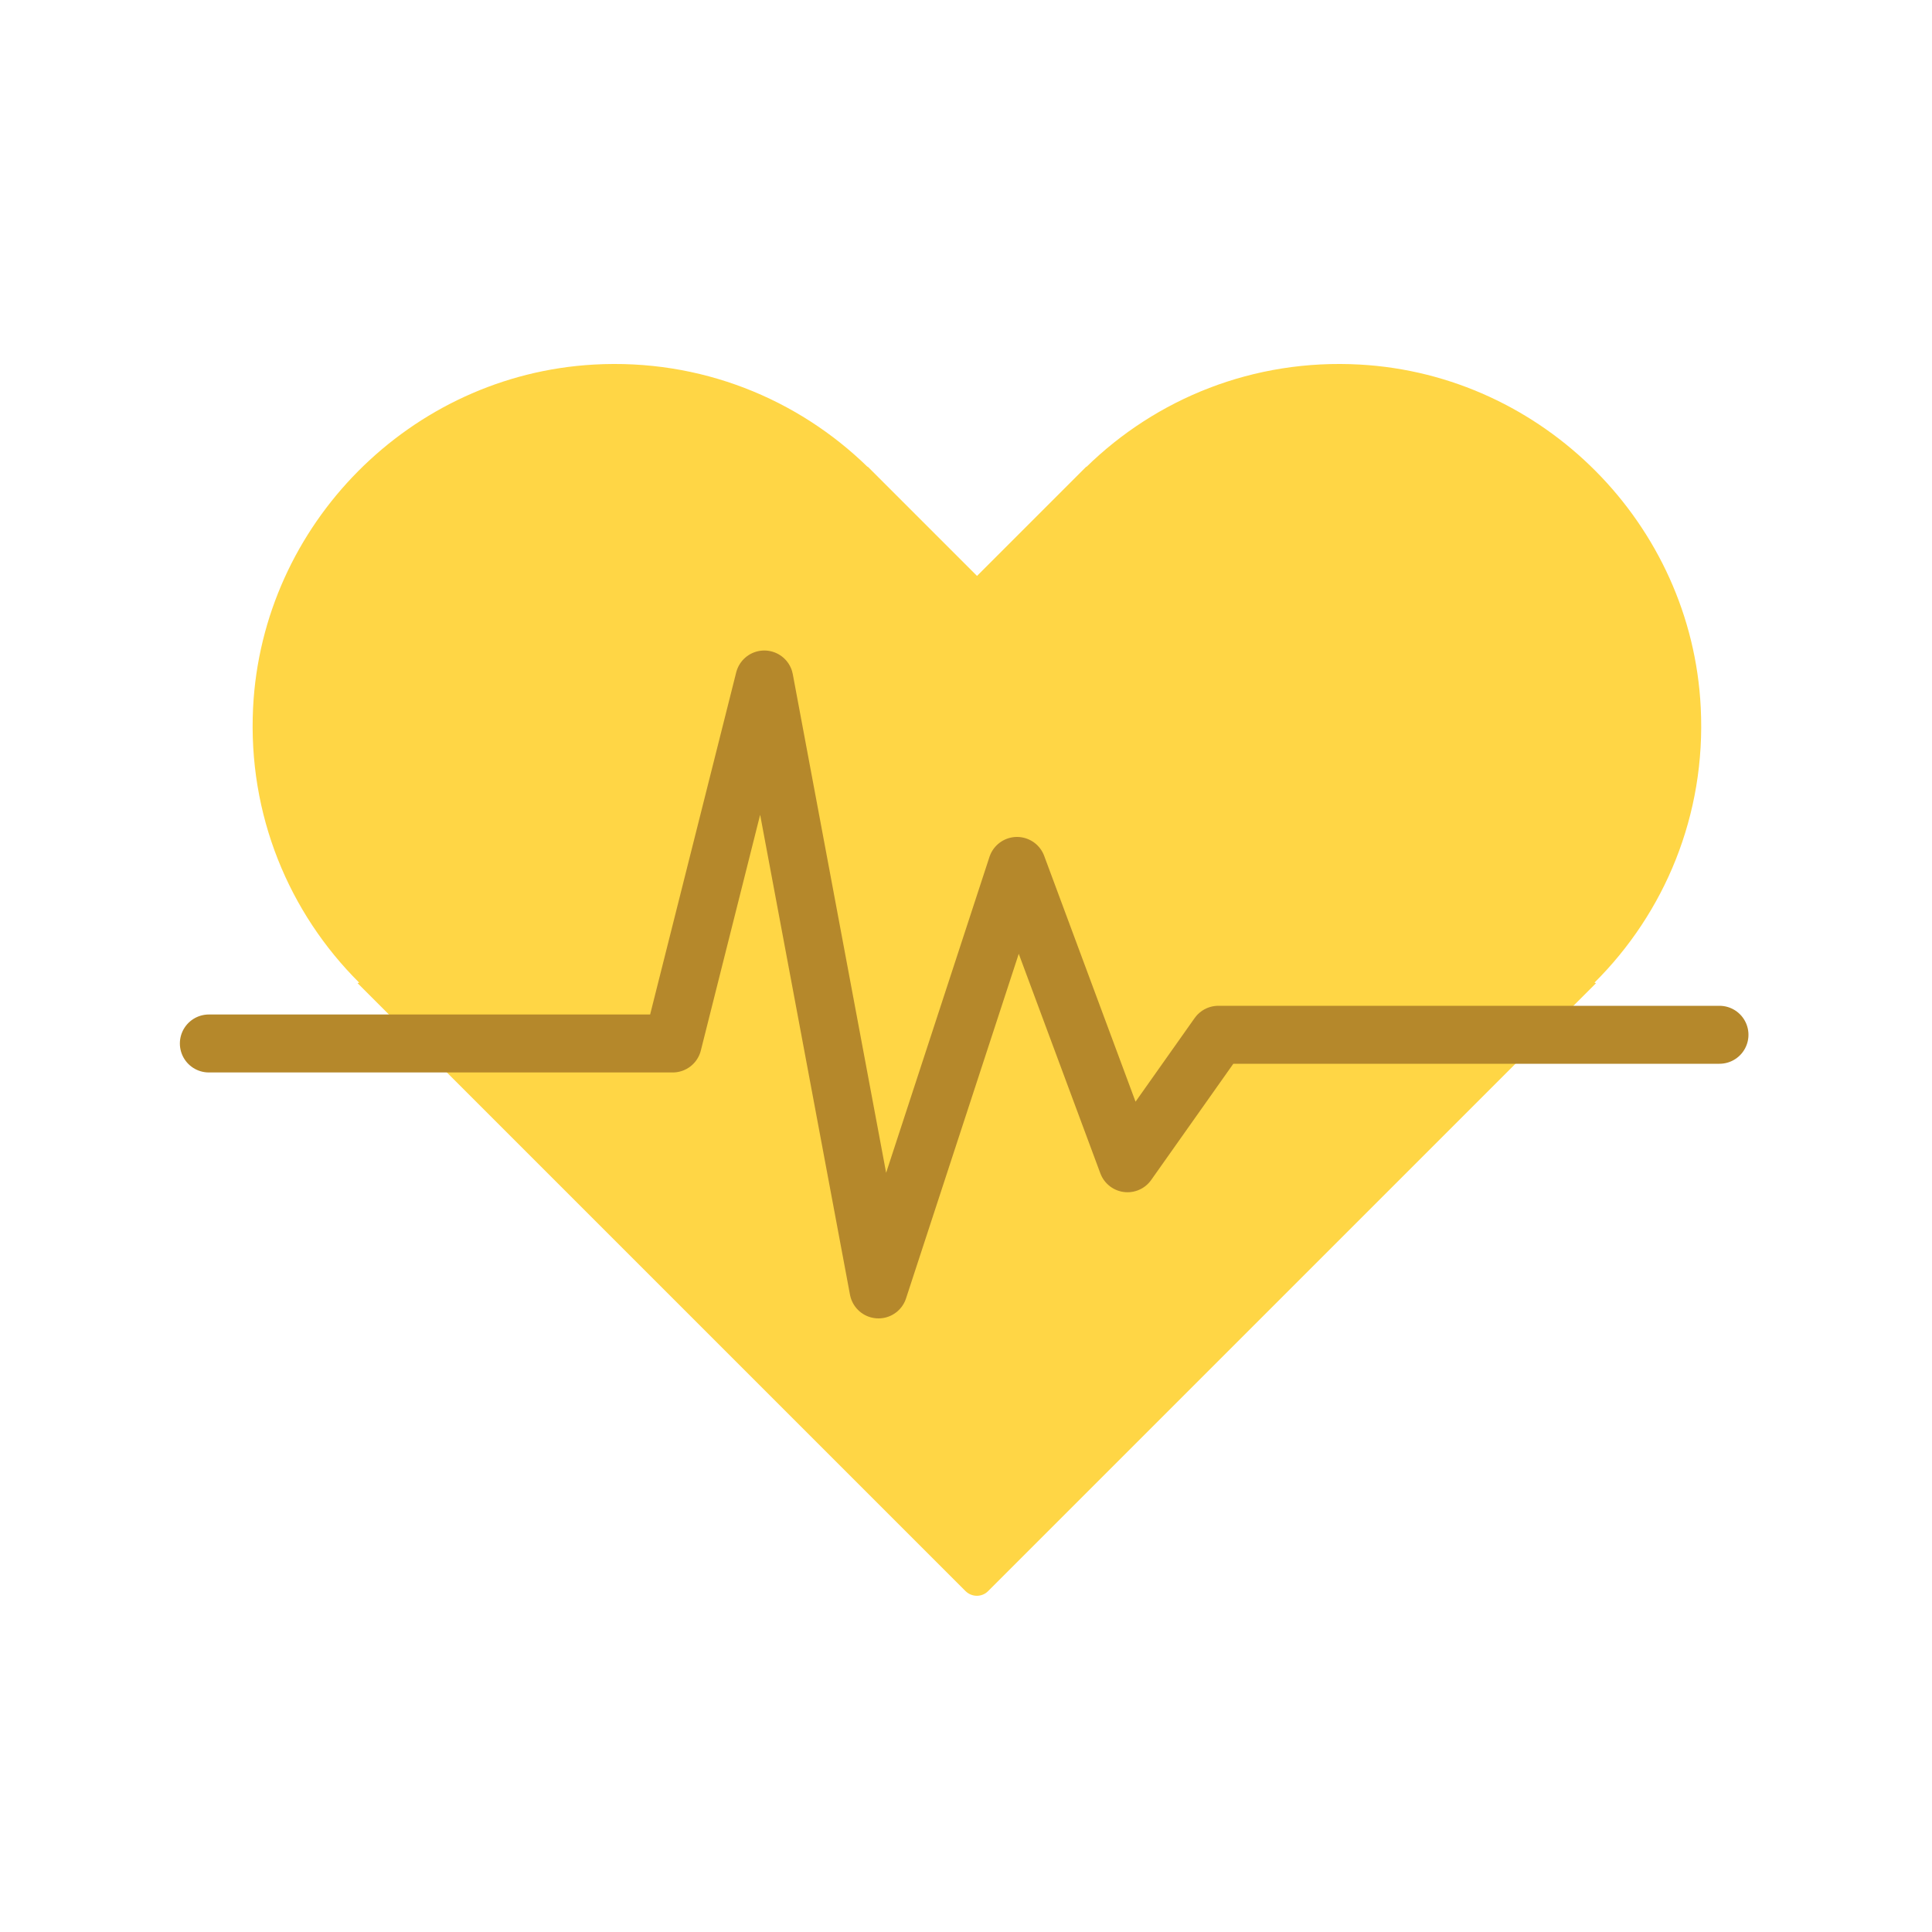
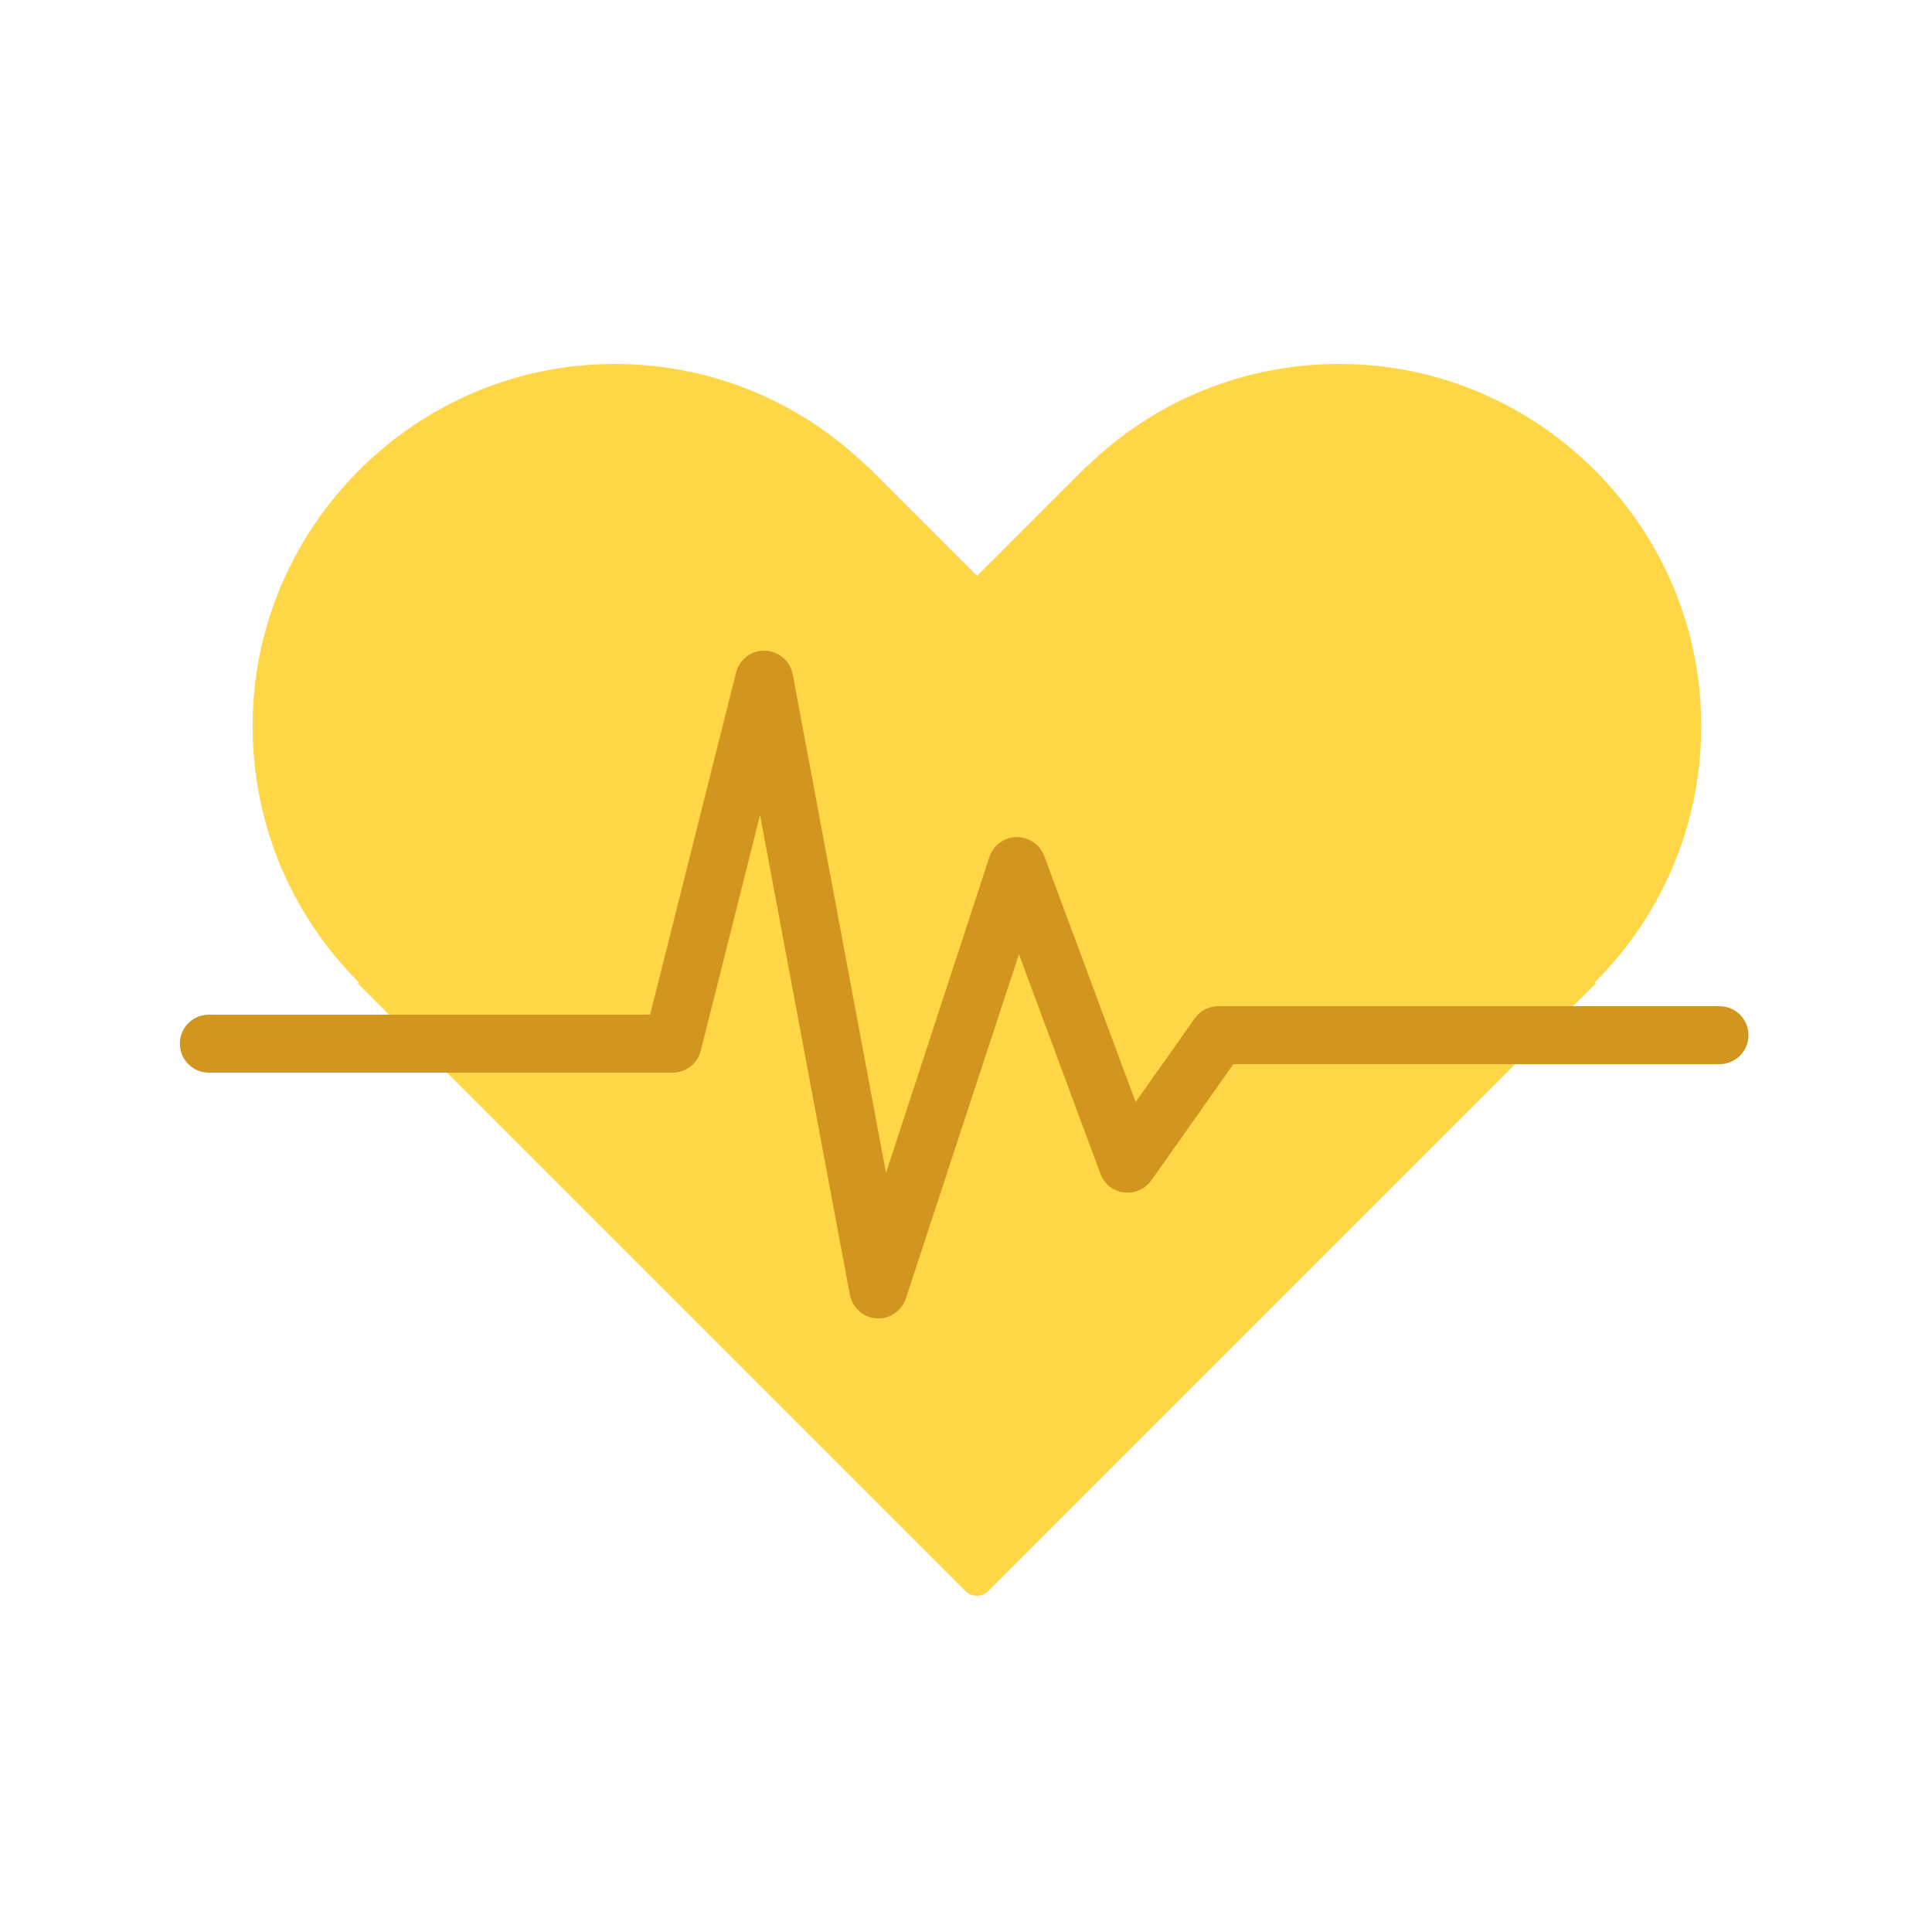
- <svg xmlns="http://www.w3.org/2000/svg" width="100" height="100" viewBox="0 0 100 100" fill="none">
-   <path d="M88.03 36.62C87.56 27.13 79.88 19.4 70.39 18.87C64.87 18.56 59.84 20.64 56.23 24.17V24.15L50.57 29.81L44.91 24.15V24.17C41.29 20.64 36.26 18.56 30.74 18.87C21.25 19.4 13.58 27.13 13.1 36.62C12.82 42.19 14.97 47.26 18.59 50.86L18.51 50.89L49.97 82.35C50.3 82.68 50.83 82.68 51.15 82.35L82.61 50.89L82.53 50.86C86.15 47.26 88.31 42.19 88.03 36.62Z" fill="#FFD645" />
-   <path d="M10.81 54.01H34.82L39.56 35.17L45.47 66.74L52.64 44.82L58.36 60.21L63.06 53.56H89" stroke="#B5882B" stroke-width="3" stroke-miterlimit="10" stroke-linecap="round" stroke-linejoin="round" />
+ <svg xmlns="http://www.w3.org/2000/svg" width="150" height="150" viewBox="0 0 150 150" fill="none">
+   <path d="M132.045 54.93C131.34 40.695 119.82 29.1 105.585 28.305C97.305 27.84 89.76 30.96 84.345 36.255V36.225L75.855 44.715L67.365 36.225V36.255C61.935 30.96 54.39 27.84 46.11 28.305C31.875 29.1 20.37 40.695 19.65 54.93C19.23 63.285 22.455 70.89 27.885 76.29L27.765 76.335L74.955 123.525C75.45 124.02 76.245 124.02 76.725 123.525L123.915 76.335L123.795 76.29C129.225 70.89 132.465 63.285 132.045 54.93Z" fill="#FFD645" />
+   <path d="M68.205 102.36C68.16 102.36 68.1 102.36 68.055 102.36C67.035 102.3 66.18 101.535 65.985 100.53L59.01 63.285L54.405 81.585C54.15 82.59 53.25 83.28 52.23 83.28H16.215C14.97 83.28 13.965 82.275 13.965 81.03C13.965 79.785 14.97 78.78 16.215 78.78H50.475L57.15 52.215C57.405 51.195 58.35 50.475 59.4 50.52C60.45 50.55 61.35 51.315 61.545 52.35L68.79 91.065L76.815 66.54C77.115 65.625 77.955 65.01 78.915 64.995C78.93 64.995 78.945 64.995 78.96 64.995C79.905 64.995 80.745 65.58 81.075 66.465L88.17 85.56L92.76 79.065C93.18 78.465 93.87 78.12 94.605 78.12H133.5C134.745 78.12 135.75 79.125 135.75 80.37C135.75 81.615 134.745 82.62 133.5 82.62H95.76L89.385 91.65C88.905 92.325 88.08 92.685 87.255 92.58C86.43 92.475 85.725 91.92 85.44 91.14L79.11 74.085L70.335 100.8C70.035 101.73 69.165 102.36 68.205 102.36Z" fill="#D2961F" />
</svg>
